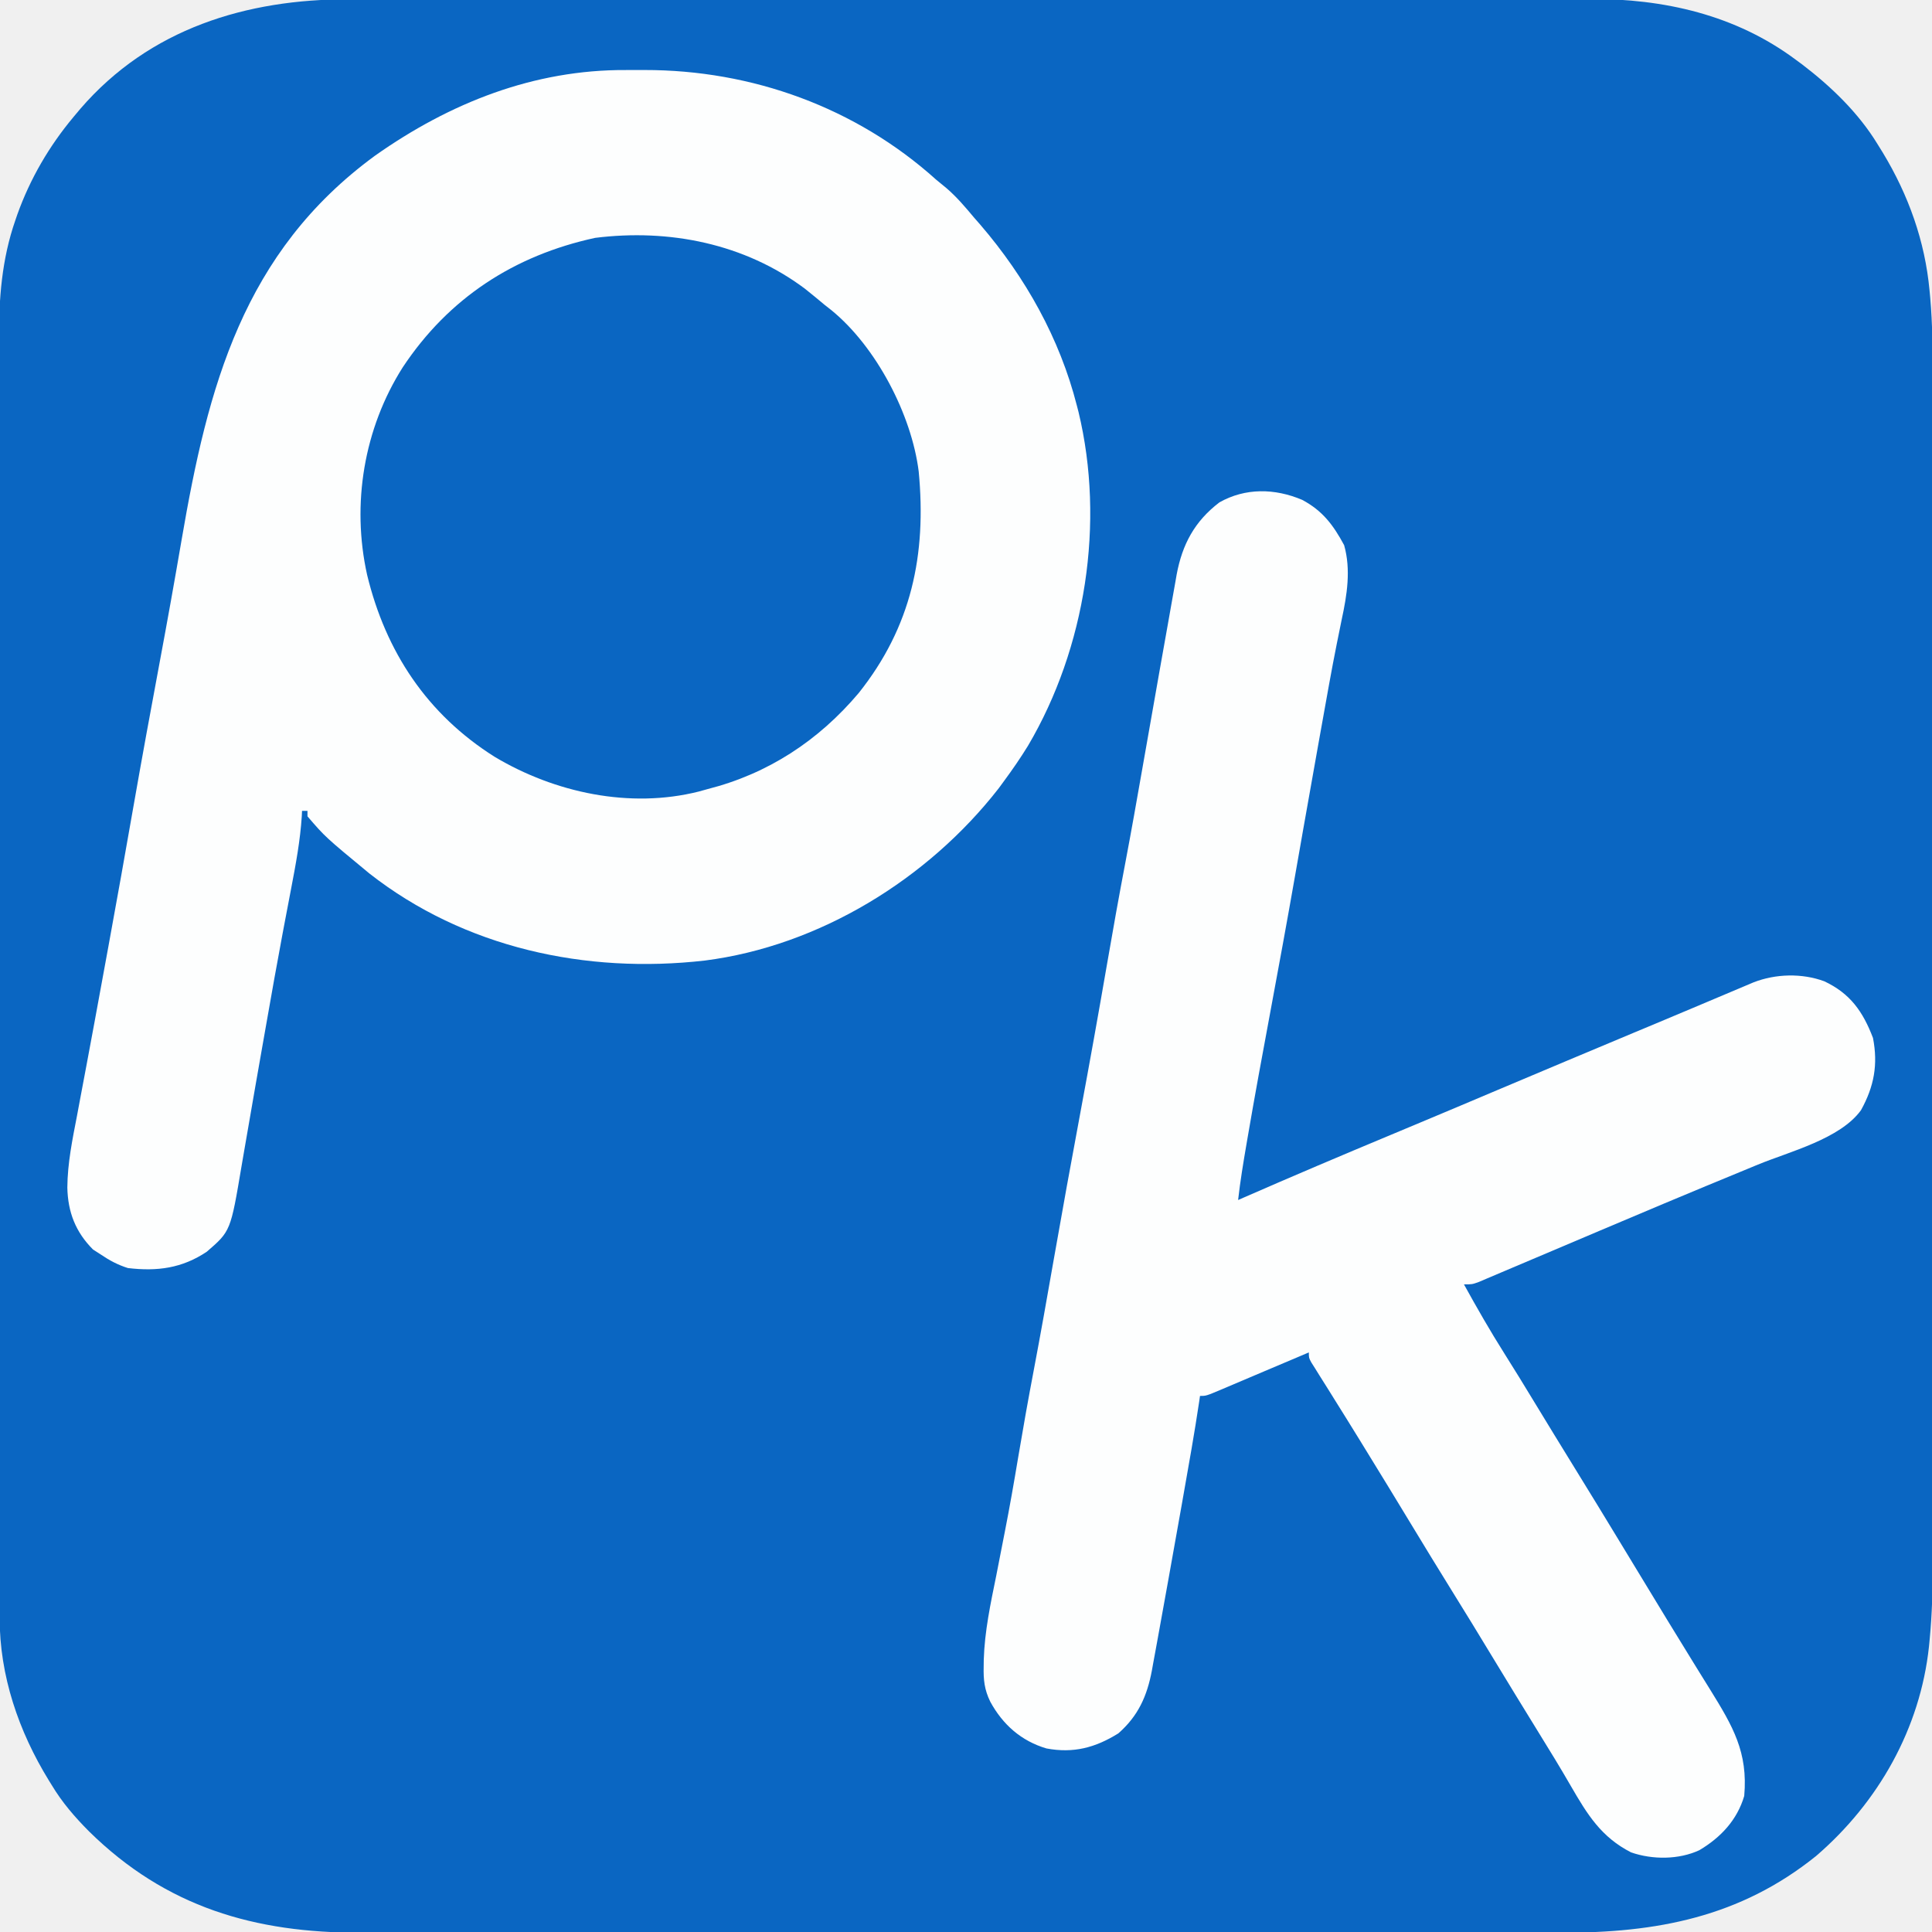
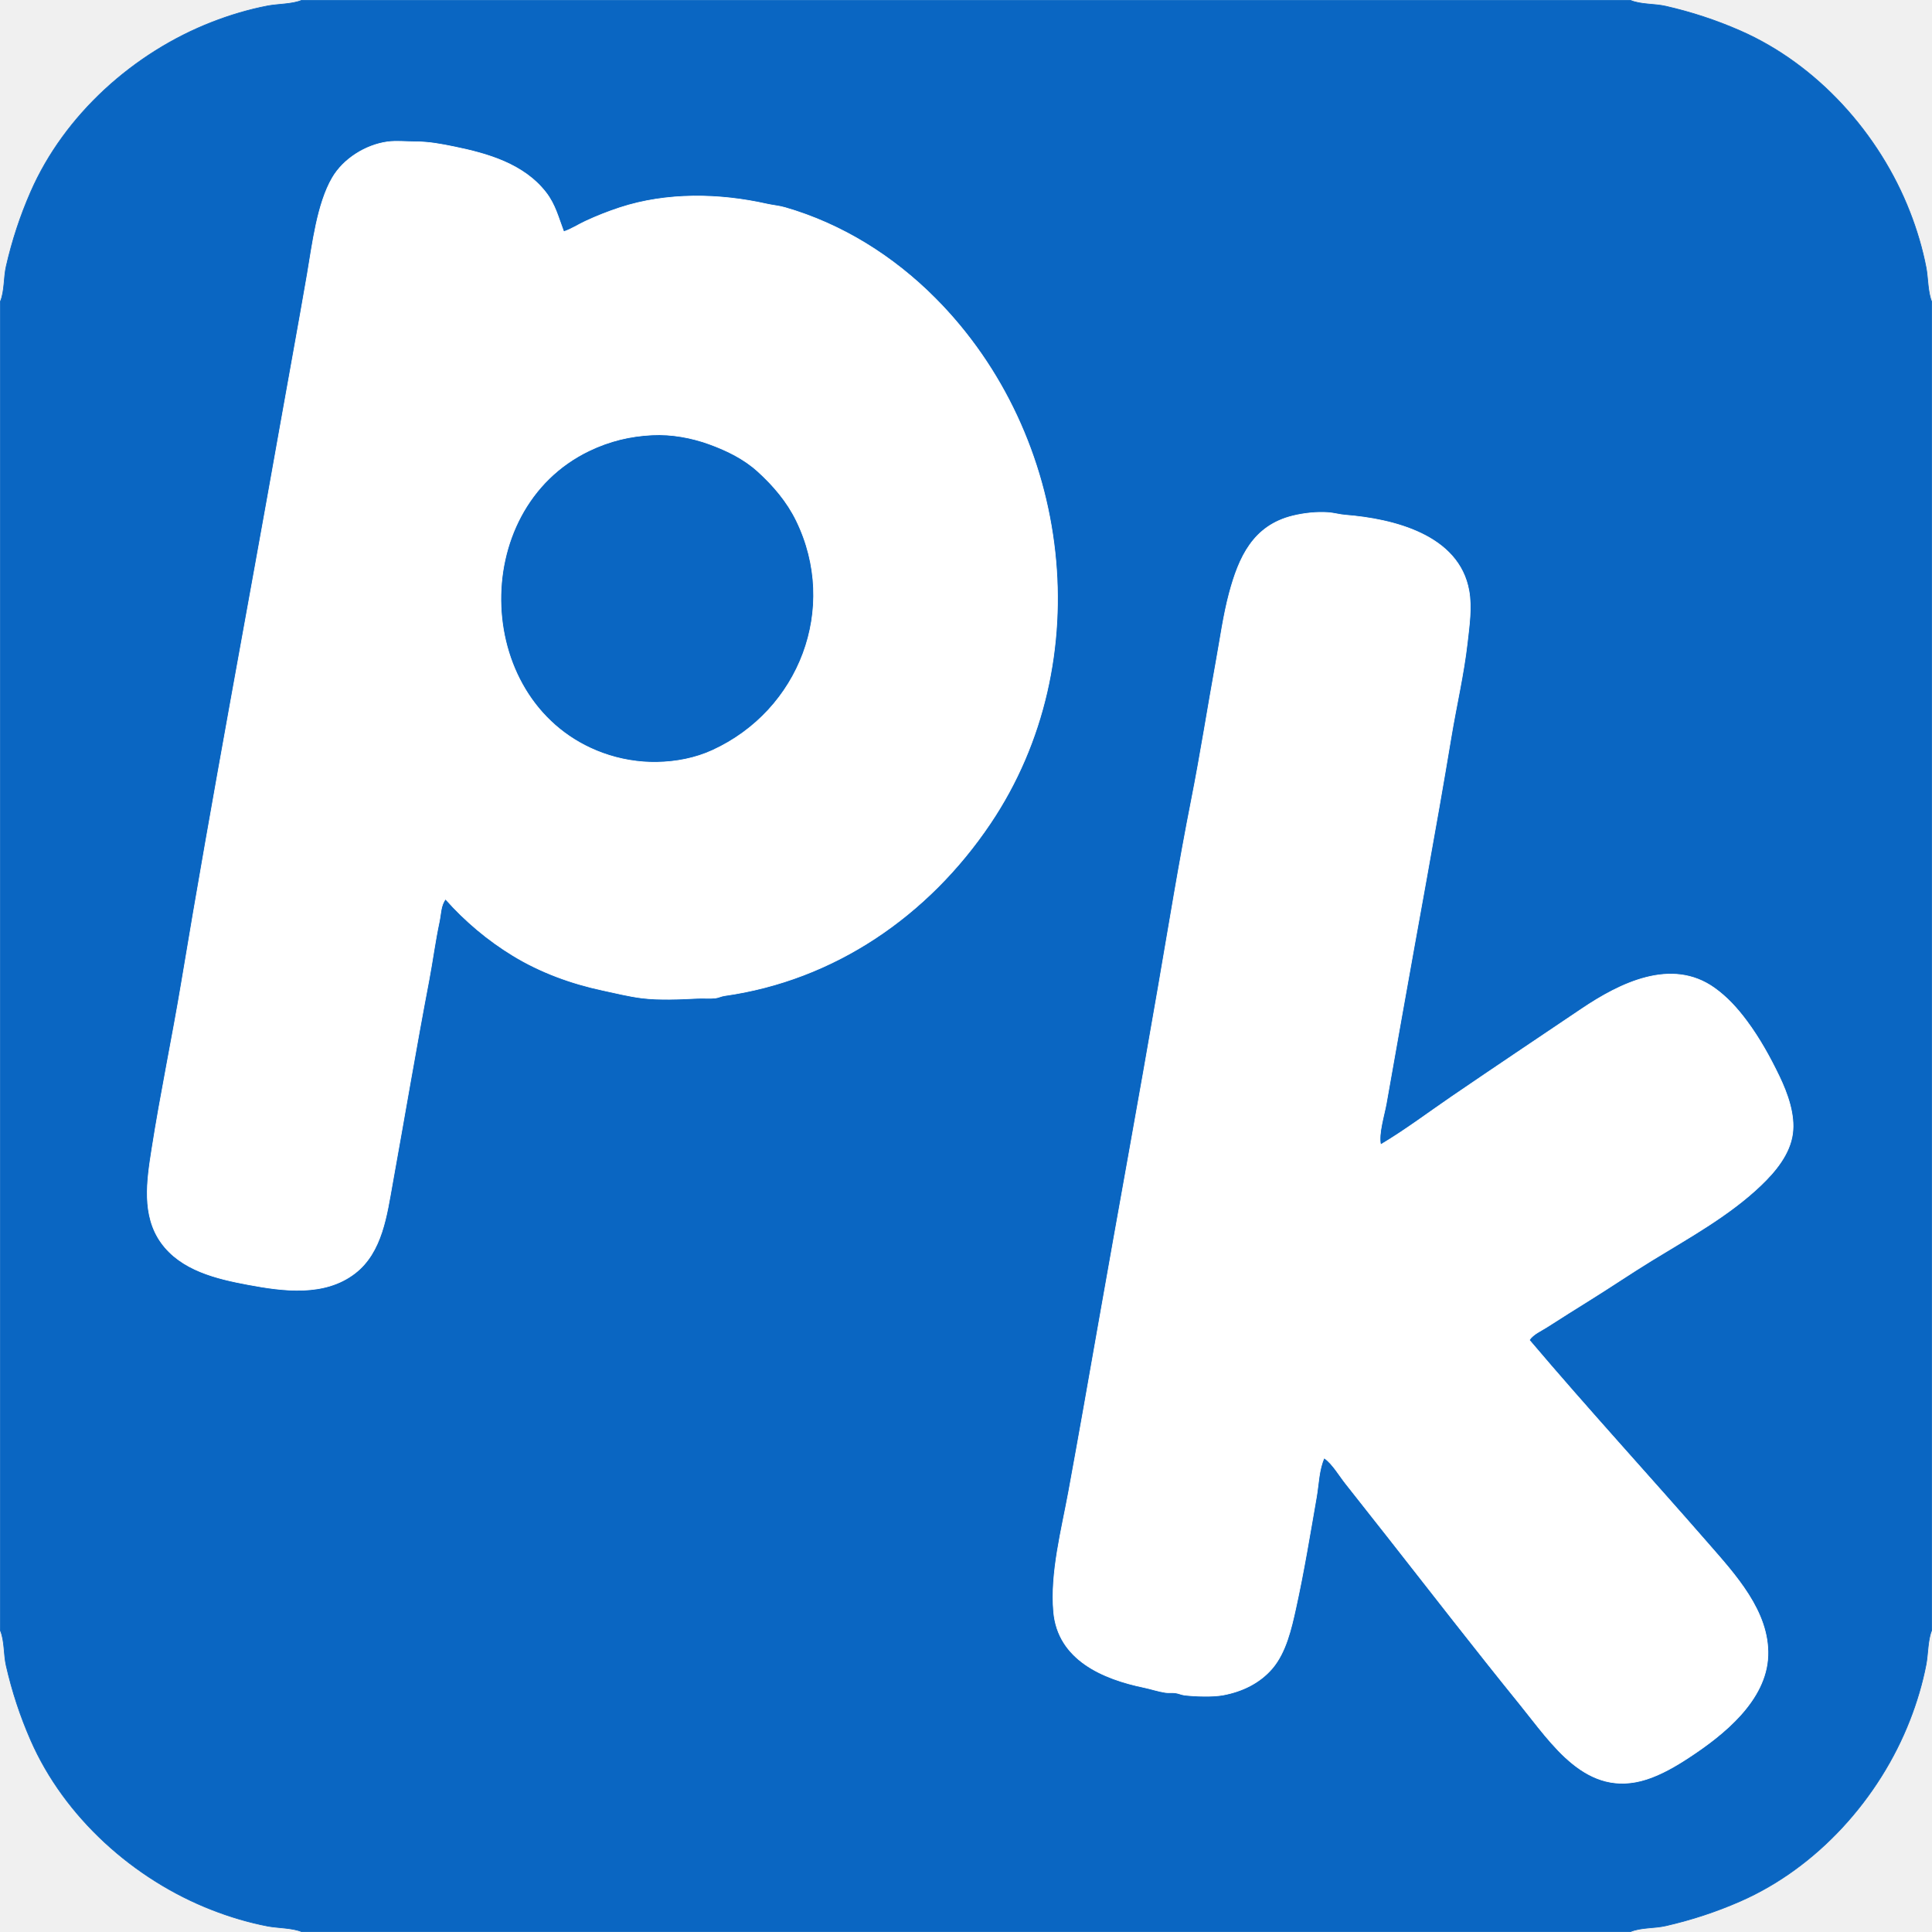
- <svg xmlns="http://www.w3.org/2000/svg" version="1.1" width="710" height="710">
-   <path d="M0 0 C2.04 -0 4.08 -0.01 6.11 -0.01 C11.68 -0.02 17.25 -0.02 22.82 -0.02 C28.83 -0.01 34.85 -0.02 40.87 -0.03 C52.64 -0.04 64.42 -0.04 76.2 -0.04 C85.77 -0.04 95.35 -0.04 104.92 -0.05 C106.3 -0.05 107.68 -0.05 109.05 -0.05 C111.13 -0.05 113.21 -0.05 115.29 -0.05 C134.58 -0.06 153.88 -0.06 173.17 -0.06 C174.26 -0.06 174.26 -0.06 175.38 -0.06 C179.06 -0.06 182.74 -0.06 186.42 -0.06 C187.52 -0.06 187.52 -0.06 188.64 -0.06 C190.12 -0.06 191.6 -0.05 193.08 -0.05 C216.09 -0.05 239.09 -0.06 262.1 -0.08 C287.98 -0.1 313.86 -0.11 339.74 -0.1 C342.51 -0.1 345.27 -0.1 348.03 -0.1 C348.71 -0.1 349.39 -0.1 350.09 -0.1 C360.33 -0.1 370.58 -0.11 380.82 -0.12 C392.48 -0.13 404.13 -0.13 415.79 -0.12 C421.73 -0.11 427.67 -0.11 433.62 -0.12 C439.06 -0.13 444.51 -0.13 449.96 -0.12 C451.92 -0.11 453.89 -0.12 455.85 -0.13 C483.1 -0.23 509.48 5.68 531.68 22.26 C532.44 22.82 533.2 23.38 533.98 23.95 C544.67 32.13 554.65 41.72 561.68 53.26 C562.33 54.32 562.99 55.37 563.66 56.46 C573.04 71.99 579.09 88.86 580.77 106.98 C580.86 107.9 580.94 108.81 581.03 109.76 C581.86 119.39 581.96 128.98 581.93 138.65 C581.93 140.61 581.94 142.56 581.94 144.52 C581.95 149.84 581.94 155.16 581.94 160.48 C581.93 166.24 581.94 172 581.95 177.76 C581.95 189.02 581.95 200.28 581.95 211.54 C581.94 220.7 581.94 229.85 581.94 239.01 C581.94 240.32 581.94 241.62 581.95 242.97 C581.95 245.62 581.95 248.28 581.95 250.94 C581.95 275.08 581.95 299.23 581.94 323.38 C581.93 345.39 581.93 367.39 581.94 389.39 C581.95 414.16 581.95 438.94 581.95 463.71 C581.95 466.36 581.94 469 581.94 471.65 C581.94 472.95 581.94 474.25 581.94 475.59 C581.94 484.73 581.94 493.87 581.95 503.01 C581.95 514.15 581.95 525.3 581.94 536.44 C581.94 542.12 581.94 547.8 581.94 553.48 C581.95 558.69 581.94 563.91 581.93 569.12 C581.93 570.99 581.93 572.86 581.94 574.74 C581.96 584.18 581.71 593.51 580.8 602.92 C580.72 603.71 580.65 604.51 580.57 605.32 C577.34 635.49 561.97 662.63 539.09 682.32 C511.17 704.81 480.39 710.61 445.34 710.51 C443.36 710.52 441.38 710.52 439.4 710.52 C434.02 710.53 428.64 710.53 423.25 710.52 C417.43 710.52 411.6 710.52 405.78 710.53 C394.39 710.54 383 710.54 371.61 710.53 C362.34 710.53 353.08 710.53 343.82 710.53 C342.83 710.53 342.83 710.53 341.82 710.53 C339.14 710.53 336.46 710.53 333.78 710.53 C308.68 710.54 283.59 710.53 258.49 710.52 C236.23 710.51 213.97 710.51 191.72 710.52 C166.66 710.53 141.61 710.54 116.56 710.53 C113.88 710.53 111.21 710.53 108.53 710.53 C107.22 710.53 105.9 710.53 104.55 710.53 C95.3 710.53 86.06 710.53 76.81 710.53 C65.54 710.54 54.26 710.54 42.99 710.53 C37.24 710.52 31.49 710.52 25.75 710.53 C20.48 710.53 15.21 710.53 9.93 710.52 C8.04 710.52 6.14 710.52 4.25 710.52 C-34.74 710.61 -67.28 701.14 -95.57 673.32 C-100.84 668.02 -105.46 662.69 -109.32 656.26 C-109.67 655.7 -110.02 655.13 -110.38 654.55 C-121.47 636.51 -128.5 616.04 -128.45 594.7 C-128.46 593.86 -128.46 593.02 -128.46 592.15 C-128.47 589.34 -128.47 586.52 -128.46 583.7 C-128.47 581.66 -128.47 579.62 -128.47 577.58 C-128.48 571.98 -128.48 566.37 -128.48 560.76 C-128.49 554.72 -128.49 548.67 -128.5 542.62 C-128.51 528.71 -128.52 514.8 -128.52 500.89 C-128.53 494.01 -128.53 487.13 -128.53 480.25 C-128.55 456.68 -128.56 433.12 -128.56 409.56 C-128.56 408.08 -128.56 406.6 -128.56 405.12 C-128.56 403.64 -128.56 402.15 -128.56 400.67 C-128.56 397.7 -128.56 394.73 -128.56 391.75 C-128.56 391.02 -128.56 390.28 -128.56 389.52 C-128.57 365.63 -128.58 341.74 -128.61 317.84 C-128.63 292.57 -128.65 267.29 -128.65 242.02 C-128.65 239.24 -128.65 236.46 -128.65 233.68 C-128.65 233 -128.65 232.32 -128.65 231.61 C-128.65 220.63 -128.66 209.65 -128.67 198.66 C-128.69 187.61 -128.69 176.56 -128.68 165.51 C-128.68 159.53 -128.68 153.55 -128.69 147.57 C-128.71 142.09 -128.71 136.6 -128.69 131.12 C-128.69 129.14 -128.69 127.17 -128.7 125.19 C-128.77 110.19 -127.68 95.55 -122.7 81.26 C-122.45 80.53 -122.2 79.79 -121.94 79.04 C-117.22 65.89 -110.27 53.97 -101.32 43.26 C-100.08 41.77 -100.08 41.77 -98.8 40.25 C-73.4 10.8 -37.81 -0.08 0 0 Z " fill="#0A66C2" transform="translate(128.3233,-0.2606964)" />
-   <path d="M0 0 C2.24 0.01 4.49 0 6.73 -0.01 C46.28 -0.06 84.5 13.75 113.94 40.26 C115.23 41.33 116.52 42.39 117.82 43.45 C121.6 46.71 124.74 50.44 127.94 54.26 C128.71 55.14 129.47 56.01 130.26 56.91 C146.81 76.18 159.4 98.65 165.69 123.32 C165.99 124.49 165.99 124.49 166.3 125.68 C176.07 166.27 168.95 212.36 147.72 248.34 C144.98 252.79 142.04 257.06 138.94 261.26 C138.27 262.18 137.6 263.09 136.91 264.03 C110.99 297.3 71.04 321.89 28.94 327.26 C-14.71 332.24 -59.37 322.64 -94.31 295.26 C-110.55 281.84 -110.55 281.84 -117.06 274.26 C-117.06 273.6 -117.06 272.94 -117.06 272.26 C-117.72 272.26 -118.38 272.26 -119.06 272.26 C-119.09 272.91 -119.12 273.55 -119.15 274.22 C-119.73 283.17 -121.34 291.83 -123.03 300.63 C-123.95 305.37 -124.84 310.12 -125.74 314.87 C-125.93 315.88 -126.12 316.88 -126.31 317.91 C-128.31 328.52 -130.18 339.14 -132.05 349.77 C-132.62 353.01 -133.19 356.24 -133.76 359.47 C-135.37 368.65 -136.99 377.83 -138.56 387.01 C-139.18 390.61 -139.8 394.21 -140.43 397.81 C-140.72 399.46 -141 401.11 -141.28 402.76 C-145.31 426.7 -145.31 426.7 -154.06 434.26 C-163.13 440.34 -172.3 441.55 -183.06 440.26 C-186.79 439.08 -189.83 437.46 -193.06 435.26 C-193.98 434.66 -194.91 434.06 -195.87 433.45 C-202.27 427.04 -205.11 419.73 -205.31 410.71 C-205.24 401.68 -203.45 393.04 -201.74 384.2 C-201.38 382.29 -201.03 380.38 -200.67 378.47 C-199.89 374.31 -199.11 370.15 -198.32 365.99 C-196.28 355.17 -194.3 344.35 -192.32 333.53 C-191.61 329.67 -190.91 325.82 -190.2 321.97 C-187.04 304.75 -183.97 287.51 -180.95 270.27 C-177.87 252.67 -174.64 235.1 -171.36 217.54 C-168.56 202.59 -165.88 187.62 -163.31 172.62 C-153.67 116.42 -140.79 67 -92.21 31.45 C-64.74 12.07 -33.86 -0.19 0 0 Z " fill="#FDFEFE" transform="translate(230.0554,25.73926)" />
-   <path d="M0 0 C7.51 3.99 11.44 9.25 15.43 16.66 C17.98 25.67 16.48 35 14.53 44 C14.06 46.28 13.6 48.57 13.14 50.86 C13.01 51.49 12.88 52.13 12.75 52.78 C10.75 62.74 9.01 72.75 7.21 82.75 C6.82 84.92 6.43 87.09 6.04 89.27 C4.09 100.17 2.15 111.08 0.23 121.98 C-0.04 123.54 -0.04 123.54 -0.32 125.13 C-1.42 131.42 -1.42 131.42 -2.53 137.71 C-5.49 154.6 -8.58 171.46 -11.72 188.31 C-14.6 203.75 -17.45 219.2 -20.1 234.68 C-20.22 235.4 -20.34 236.11 -20.47 236.84 C-21.64 243.65 -22.76 250.44 -23.54 257.31 C-22.51 256.86 -22.51 256.86 -21.46 256.4 C-3.54 248.56 14.47 240.92 32.53 233.39 C34.39 232.61 36.26 231.83 38.12 231.05 C39.06 230.66 39.99 230.27 40.95 229.87 C51.3 225.55 61.63 221.18 71.96 216.81 C88.7 209.74 105.44 202.7 122.2 195.69 C123.94 194.97 125.69 194.24 127.43 193.51 C128.7 192.98 128.7 192.98 129.99 192.44 C135.63 190.08 141.27 187.71 146.91 185.33 C148.36 184.71 149.82 184.1 151.28 183.48 C153.31 182.63 155.35 181.77 157.38 180.91 C159.19 180.14 161 179.38 162.8 178.62 C163.81 178.19 164.81 177.77 165.85 177.33 C174 174.15 183.67 173.89 191.9 176.93 C201.43 181.42 206.08 188.06 209.78 197.75 C211.67 207.54 210.2 215.57 205.36 224.31 C197.69 234.88 179.08 239.52 167.47 244.3 C162.15 246.49 156.84 248.69 151.53 250.89 C150.44 251.34 149.35 251.79 148.23 252.25 C138.05 256.47 127.89 260.75 117.73 265.05 C114.92 266.24 112.11 267.42 109.3 268.61 C101.59 271.87 93.88 275.13 86.18 278.41 C83.24 279.65 80.31 280.89 77.37 282.14 C76.03 282.7 74.7 283.27 73.36 283.84 C71.56 284.61 69.76 285.37 67.96 286.13 C66.46 286.77 66.46 286.77 64.94 287.42 C62.46 288.31 62.46 288.31 59.46 288.31 C64.23 296.96 69.12 305.49 74.39 313.83 C78.02 319.58 81.57 325.37 85.09 331.18 C90.12 339.47 95.19 347.74 100.28 356 C105.92 365.14 111.52 374.31 117.09 383.5 C117.45 384.08 117.8 384.67 118.17 385.28 C119.93 388.19 121.7 391.1 123.46 394 C126.48 398.98 129.5 403.96 132.53 408.93 C133.08 409.85 133.64 410.76 134.21 411.7 C137.35 416.86 140.5 422 143.68 427.13 C144.4 428.29 145.12 429.46 145.84 430.63 C147.21 432.84 148.59 435.06 149.96 437.27 C158.26 450.69 163.89 460.21 162.46 476.31 C159.85 485.18 153.8 491.6 145.96 496.25 C138.38 499.76 128.79 499.78 120.9 497.06 C109.9 491.46 104.78 483.09 98.77 472.7 C94.94 466.06 90.94 459.52 86.9 453 C81.15 443.69 75.45 434.35 69.78 425 C64.88 416.91 59.96 408.84 54.96 400.81 C49.97 392.78 45.05 384.71 40.15 376.62 C34.54 367.35 28.9 358.1 23.21 348.87 C22.56 347.81 21.91 346.75 21.24 345.66 C18.03 340.46 14.82 335.26 11.57 330.09 C10.66 328.62 10.66 328.62 9.73 327.13 C8.58 325.29 7.43 323.46 6.27 321.63 C5.77 320.82 5.27 320.01 4.75 319.18 C4.3 318.48 3.86 317.78 3.4 317.05 C2.46 315.31 2.46 315.31 2.46 313.31 C1.32 313.79 0.18 314.28 -0.99 314.78 C-5.21 316.57 -9.44 318.36 -13.66 320.14 C-15.49 320.92 -17.32 321.7 -19.15 322.47 C-21.77 323.59 -24.4 324.7 -27.03 325.81 C-27.85 326.16 -28.67 326.51 -29.51 326.87 C-35.31 329.31 -35.31 329.31 -37.54 329.31 C-37.63 329.97 -37.73 330.64 -37.83 331.32 C-39.56 342.9 -41.62 354.41 -43.66 365.93 C-43.86 367.04 -44.05 368.15 -44.25 369.29 C-45.67 377.3 -47.1 385.3 -48.54 393.31 C-48.73 394.39 -48.92 395.46 -49.12 396.57 C-50.2 402.62 -51.29 408.66 -52.4 414.71 C-52.74 416.55 -53.07 418.39 -53.4 420.24 C-53.86 422.8 -54.34 425.36 -54.81 427.91 C-54.94 428.65 -55.07 429.39 -55.21 430.15 C-56.98 439.58 -60.21 446.86 -67.54 453.31 C-76 458.58 -84.05 460.72 -93.98 458.85 C-103.24 456.11 -110.03 450.09 -114.61 441.68 C-116.77 437.28 -117.16 433.6 -117.04 428.75 C-117.03 427.93 -117.02 427.12 -117.01 426.28 C-116.69 415.77 -114.5 405.58 -112.41 395.31 C-111.78 392.12 -111.16 388.92 -110.54 385.73 C-110.12 383.6 -109.71 381.47 -109.29 379.35 C-107.49 370.19 -105.88 361.01 -104.35 351.81 C-102.58 341.29 -100.72 330.79 -98.72 320.31 C-96.12 306.62 -93.69 292.91 -91.29 279.18 C-88.12 261.1 -84.84 243.04 -81.47 225 C-78.12 207.03 -74.89 189.04 -71.78 171.03 C-69.59 158.29 -67.31 145.58 -64.89 132.89 C-62.76 121.66 -60.77 110.4 -58.8 99.15 C-57.25 90.33 -55.69 81.52 -54.14 72.71 C-53.53 69.26 -52.92 65.82 -52.32 62.37 C-51.32 56.72 -50.32 51.06 -49.3 45.41 C-48.92 43.28 -48.54 41.15 -48.17 39.01 C-47.65 36.04 -47.12 33.08 -46.58 30.11 C-46.43 29.25 -46.28 28.39 -46.13 27.5 C-44.07 16.37 -39.49 7.84 -30.41 0.93 C-20.87 -4.46 -10.05 -4.26 0 0 Z " fill="#FDFEFE" transform="translate(478.5352,183.6914)" />
-   <path d="M0 0 C2.44 1.94 4.84 3.92 7.22 5.92 C8.07 6.59 8.93 7.26 9.8 7.95 C26.2 21.35 39.21 46.22 41.84 67.18 C44.76 97.79 39.17 124.28 19.79 148.61 C5.02 166.1 -13.5 178.27 -35.78 183.92 C-36.85 184.22 -37.92 184.52 -39.03 184.82 C-64.29 191.17 -91.88 185.26 -113.98 172.06 C-138.84 156.41 -154.05 133.38 -160.87 105.16 C-166.64 79.17 -162.06 51.43 -147.78 28.92 C-130.88 3.42 -106.8 -12.2 -77.09 -18.66 C-49.88 -22.07 -22.17 -16.59 0 0 Z " fill="#0A66C2" transform="translate(295.7773,106.0781)" />
+ <svg xmlns="http://www.w3.org/2000/svg" viewBox="0 0 710 710" width="710" height="710">
+   <path d="M110.87 0.11C273.62 0.11 436.38 0.11 599.13 0.11C602.96 1.74 608 1.33 612.12 2.28C621.57 4.44 630.56 7.38 639.45 11.27C667.85 23.68 690.69 49.22 701.84 77.84C704.41 84.41 706.5 91.4 707.83 98.34C708.55 102.14 708.44 107.46 709.89 110.87C709.89 273.62 709.89 436.38 709.89 599.13C708.44 602.54 708.55 607.86 707.83 611.66C706.5 618.6 704.41 625.59 701.84 632.16C690.69 660.78 667.85 686.32 639.45 698.73C630.56 702.62 621.57 705.56 612.12 707.72C607.99 708.67 602.96 708.26 599.13 709.89C436.38 709.89 273.62 709.89 110.87 709.89C107.46 708.44 102.14 708.55 98.34 707.83C91.4 706.5 84.41 704.41 77.84 701.84C49.22 690.69 23.68 667.85 11.27 639.45C7.38 630.56 4.44 621.57 2.28 612.12C1.33 608 1.74 602.96 0.11 599.13C0.11 436.38 0.11 273.62 0.11 110.87C1.74 107.04 1.33 102 2.28 97.88C4.44 88.43 7.38 79.44 11.27 70.55C23.68 42.15 49.22 19.31 77.84 8.16C84.41 5.59 91.4 3.5 98.34 2.17C102.14 1.45 107.46 1.57 110.87 0.11ZM207.16 85.15C205.23 80.09 204.07 75.18 200.62 70.74C192.48 60.25 179.22 56.47 166.97 53.96C162.21 52.98 157.62 52.11 152.7 52.11C149.36 52.11 145.72 51.7 142.42 52.14C134.45 53.22 126.22 58.32 122.13 65.35C116.52 74.99 114.81 89.89 112.93 100.83C109.69 119.62 106.22 138.39 102.89 157.18C90.87 225.06 78.03 292.91 66.76 360.84C63.34 381.4 59.02 401.83 55.8 422.43C54.01 433.84 52.07 446.62 59.21 456.62C66.5 466.84 79.64 469.92 91.08 472.06C104.03 474.48 119.21 476.57 130.45 467.9C140.46 460.18 142.13 446.42 144.21 434.91C148.7 410.01 152.89 385.06 157.63 360.19C158.98 353.07 159.89 345.86 161.41 338.78C162.02 335.89 161.93 332.69 163.72 330.4C170.97 338.55 179.27 345.54 188.57 351.21C198.67 357.36 209.97 361.46 221.39 363.9C226.12 364.9 230.94 366.13 235.79 366.74C242.39 367.56 249.81 367.17 256.44 366.86C258.58 366.75 260.77 367 262.89 366.76C264.04 366.63 265.07 366.06 266.21 365.9C306.67 360.19 341.12 336.51 363.92 302.63C404.01 243.08 393.9 160.19 343.81 109.75C328.36 94.19 309.45 82.32 288.45 76.27C286.29 75.65 284.04 75.48 281.85 74.99C264.33 71.05 245.02 70.68 227.78 76.32C223.49 77.73 219.25 79.4 215.15 81.31C212.48 82.55 209.95 84.24 207.16 85.15ZM239.77 159.82C246.75 159.48 254.01 160.8 260.51 163.14C266.94 165.46 273.29 168.53 278.42 173.17C284.17 178.38 289.25 184.32 292.67 191.34C308.35 223.51 293.83 261.12 261.8 275.77C255.42 278.68 248.53 279.98 241.53 280.13C234.74 280.27 227.77 279.07 221.44 276.76C173.76 259.33 171.22 187.43 216.51 165.64C223.97 162.05 231.51 160.22 239.77 159.82ZM507.37 420.69C506.44 416.84 508.72 409.65 509.45 405.51C511.3 395.17 513.12 384.81 514.95 374.46C521.05 339.92 527.54 305.44 533.27 270.87C535.18 259.33 537.89 247.89 539.21 236.25C539.91 230.05 540.93 223.31 539.82 217.09C536.17 196.53 511.98 190.71 494.41 189.31C492.3 189.15 490.26 188.53 488.15 188.38C483.95 188.07 479.22 188.59 475.15 189.58C460.51 193.14 455.29 204.81 451.75 218.06C449.58 226.2 448.47 234.59 446.96 242.87C443.86 259.92 441.2 277.08 437.84 294.08C433.32 316.94 429.59 340.02 425.63 362.98C418.53 404.23 410.97 445.36 403.73 486.53C400.12 507.09 396.51 527.64 392.74 548.16C390.16 562.19 385.96 578 387.21 592.32C388.76 610.01 405.36 617.01 420.37 620.12C422.98 620.66 425.61 621.57 428.27 621.97C429.49 622.15 430.75 621.94 431.98 622.11C433.16 622.28 434.23 622.82 435.42 622.95C439.3 623.39 445.77 623.61 449.57 622.89C456.45 621.59 462.9 618.55 467.54 613.12C472.56 607.23 474.54 598.5 476.16 591.14C479.15 577.6 481.39 563.84 483.77 550.17C484.57 545.59 484.67 539.95 486.63 535.75C489.8 538.05 492.08 542.12 494.51 545.19C499.67 551.71 504.82 558.24 509.96 564.78C526.11 585.34 542.13 606.05 558.59 626.36C570.46 640.99 582.98 660.88 604.99 653.9C610.54 652.13 615.91 648.99 620.77 645.79C633.37 637.52 649.08 624.96 649.69 608.53C650.29 592.21 637.54 578.53 627.59 567.11C605.84 542.15 583.4 517.72 562 492.46C563.46 490.28 566.22 489.15 568.45 487.72C573.74 484.34 579.03 480.98 584.35 477.68C591.91 472.99 599.3 467.96 606.89 463.3C620.67 454.84 635.48 446.75 647.2 435.51C652.47 430.46 657.76 424.08 658.76 416.6C659.69 409.58 656.86 401.81 653.87 395.57C650.47 388.49 646.59 381.49 641.89 375.18C638.47 370.58 634.67 366.38 629.98 363.05C614.19 351.86 595.25 361.34 581.19 370.81C565.31 381.51 549.38 392.17 533.6 402.95C524.93 408.88 516.4 415.33 507.37 420.69Z" fill="#0a66c2" fill-rule="evenodd" stroke="#0a66c2" stroke-width="0.25" stroke-linejoin="round" />
+   <path d="M207.16 85.15C209.95 84.24 212.48 82.55 215.15 81.31C219.25 79.4 223.49 77.73 227.78 76.32C245.02 70.68 264.33 71.05 281.85 74.99C284.04 75.48 286.29 75.65 288.45 76.27C309.45 82.32 328.36 94.19 343.81 109.75C393.9 160.19 404.01 243.08 363.92 302.63C341.12 336.51 306.67 360.19 266.21 365.9C265.07 366.06 264.04 366.63 262.89 366.76C260.77 367 258.58 366.75 256.44 366.86C249.81 367.17 242.39 367.56 235.79 366.74C230.94 366.13 226.12 364.9 221.39 363.9C209.97 361.46 198.67 357.36 188.57 351.21C179.27 345.54 170.97 338.55 163.72 330.4C161.93 332.69 162.02 335.89 161.41 338.78C159.89 345.86 158.98 353.07 157.63 360.19C152.89 385.06 148.7 410.01 144.21 434.91C142.13 446.42 140.46 460.18 130.45 467.9C119.21 476.57 104.03 474.48 91.08 472.06C79.64 469.92 66.5 466.84 59.21 456.62C52.07 446.62 54.01 433.84 55.8 422.43C59.02 401.83 63.34 381.4 66.76 360.84C78.03 292.91 90.87 225.06 102.89 157.18C106.22 138.39 109.69 119.62 112.93 100.83C114.81 89.89 116.52 74.99 122.13 65.35C126.22 58.32 134.45 53.22 142.42 52.14C145.72 51.7 149.36 52.11 152.7 52.11C157.62 52.11 162.21 52.98 166.97 53.96C179.22 56.47 192.48 60.25 200.62 70.74C204.07 75.18 205.23 80.09 207.16 85.15ZM239.77 159.82C231.51 160.22 223.97 162.05 216.51 165.64C171.22 187.43 173.76 259.33 221.44 276.76C227.77 279.07 234.74 280.27 241.53 280.13C248.53 279.98 255.42 278.68 261.8 275.77C293.83 261.12 308.35 223.51 292.67 191.34C289.25 184.32 284.17 178.38 278.42 173.17C273.29 168.53 266.94 165.46 260.51 163.14C254.01 160.8 246.75 159.48 239.77 159.82ZM507.37 420.69C516.4 415.33 524.93 408.88 533.6 402.95C549.38 392.17 565.31 381.51 581.19 370.81C595.25 361.34 614.19 351.86 629.98 363.05C634.67 366.38 638.47 370.58 641.89 375.18C646.59 381.49 650.47 388.49 653.87 395.57C656.86 401.81 659.69 409.58 658.76 416.6C657.76 424.08 652.47 430.46 647.2 435.51C635.48 446.75 620.67 454.84 606.89 463.3C599.3 467.96 591.91 472.99 584.35 477.68C579.03 480.98 573.74 484.34 568.45 487.72C566.22 489.15 563.46 490.28 562 492.46C583.4 517.72 605.84 542.15 627.59 567.11C637.54 578.53 650.29 592.21 649.69 608.53C649.08 624.96 633.37 637.52 620.77 645.79C615.91 648.99 610.54 652.13 604.99 653.9C582.98 660.88 570.46 640.99 558.59 626.36C542.13 606.05 526.11 585.34 509.96 564.78C504.82 558.24 499.67 551.71 494.51 545.19C492.08 542.12 489.8 538.05 486.63 535.75C484.67 539.95 484.57 545.59 483.77 550.17C481.39 563.84 479.15 577.6 476.16 591.14C474.54 598.5 472.56 607.23 467.54 613.12C462.9 618.55 456.45 621.59 449.57 622.89C445.77 623.61 439.3 623.39 435.42 622.95C434.23 622.82 433.16 622.28 431.98 622.11C430.75 621.94 429.49 622.15 428.27 621.97C425.61 621.57 422.98 620.66 420.37 620.12C405.36 617.01 388.76 610.01 387.21 592.32C385.96 578 390.16 562.19 392.74 548.16C396.51 527.64 400.12 507.09 403.73 486.53C410.97 445.36 418.53 404.23 425.63 362.98C429.59 340.02 433.32 316.94 437.84 294.08C441.2 277.08 443.86 259.92 446.96 242.87C448.47 234.59 449.58 226.2 451.75 218.06C455.29 204.81 460.51 193.14 475.15 189.58C479.22 188.59 483.95 188.07 488.15 188.38C490.26 188.53 492.3 189.15 494.41 189.31C511.98 190.71 536.17 196.53 539.82 217.09C540.93 223.31 539.91 230.05 539.21 236.25C537.89 247.89 535.18 259.33 533.27 270.87C527.54 305.44 521.05 339.92 514.95 374.46C513.12 384.81 511.3 395.17 509.45 405.51C508.72 409.65 506.44 416.84 507.37 420.69Z" fill="#ffffff" fill-rule="evenodd" stroke="#ffffff" stroke-width="0.25" stroke-linejoin="round" />
</svg>
